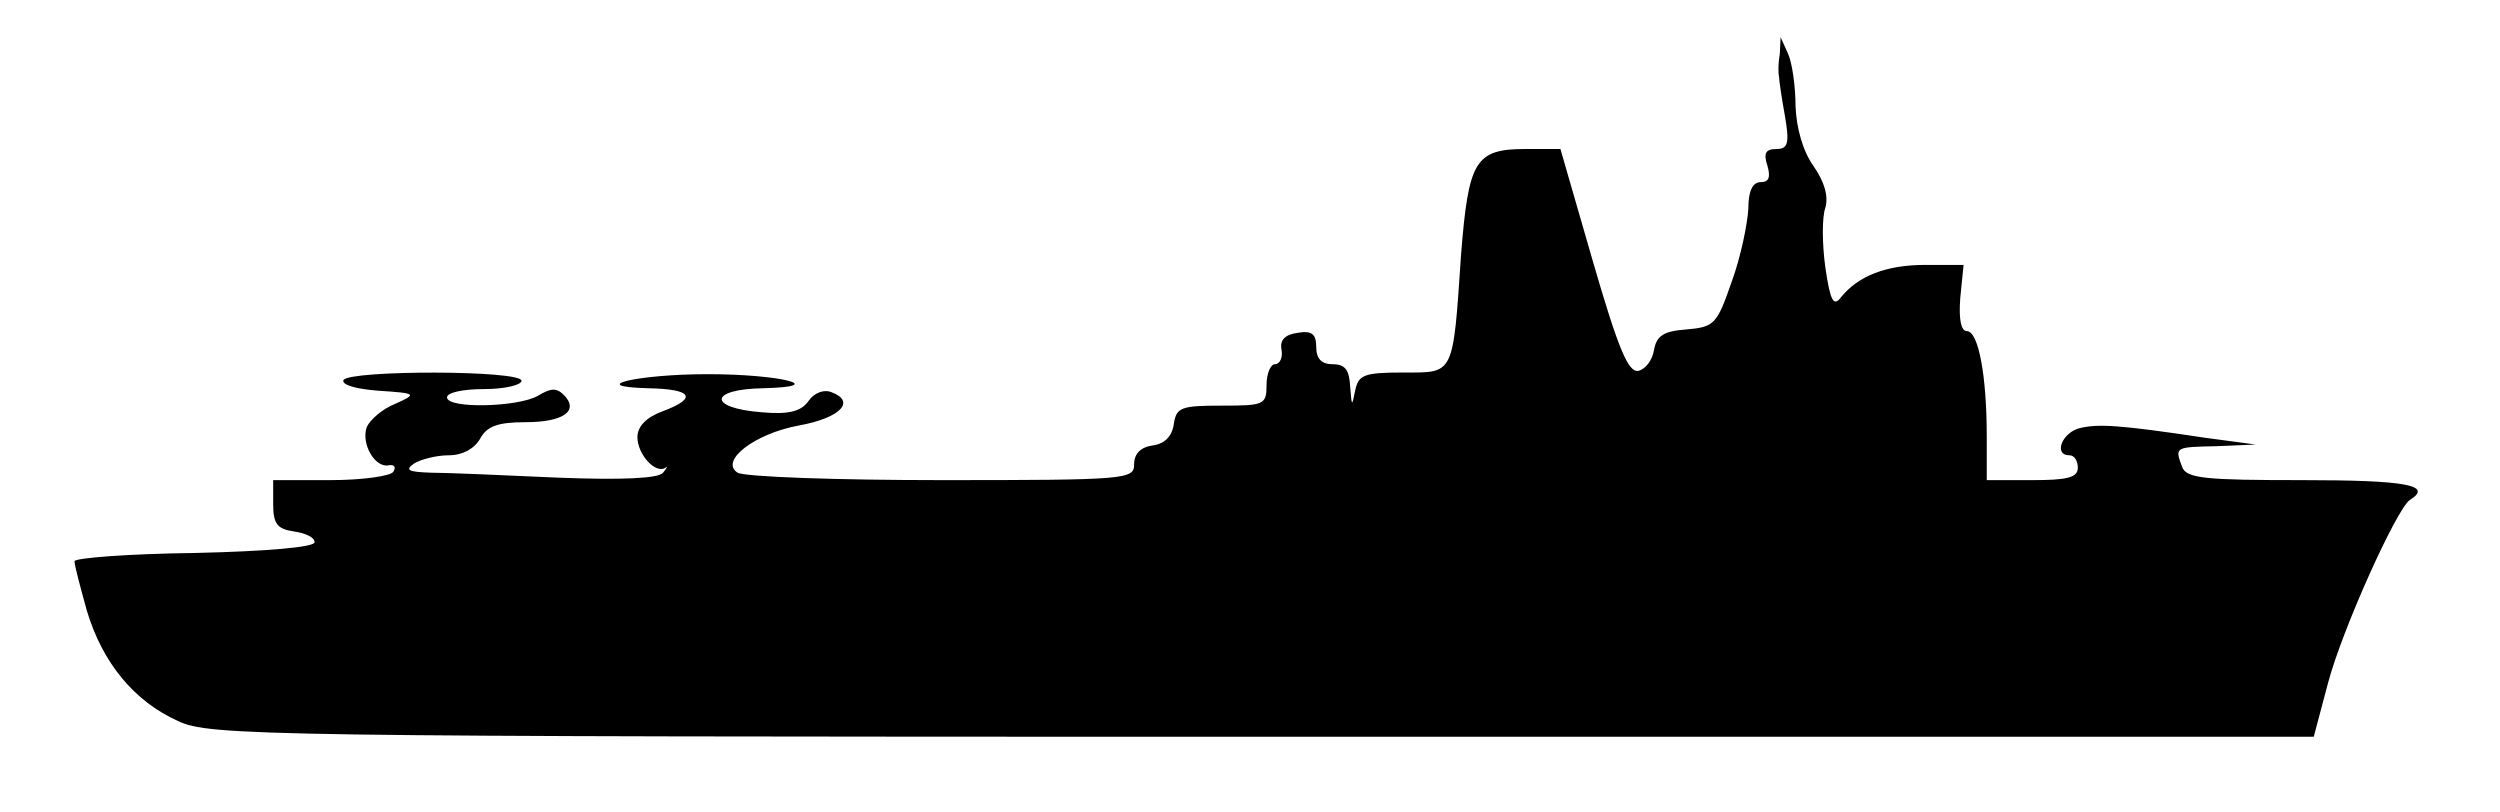
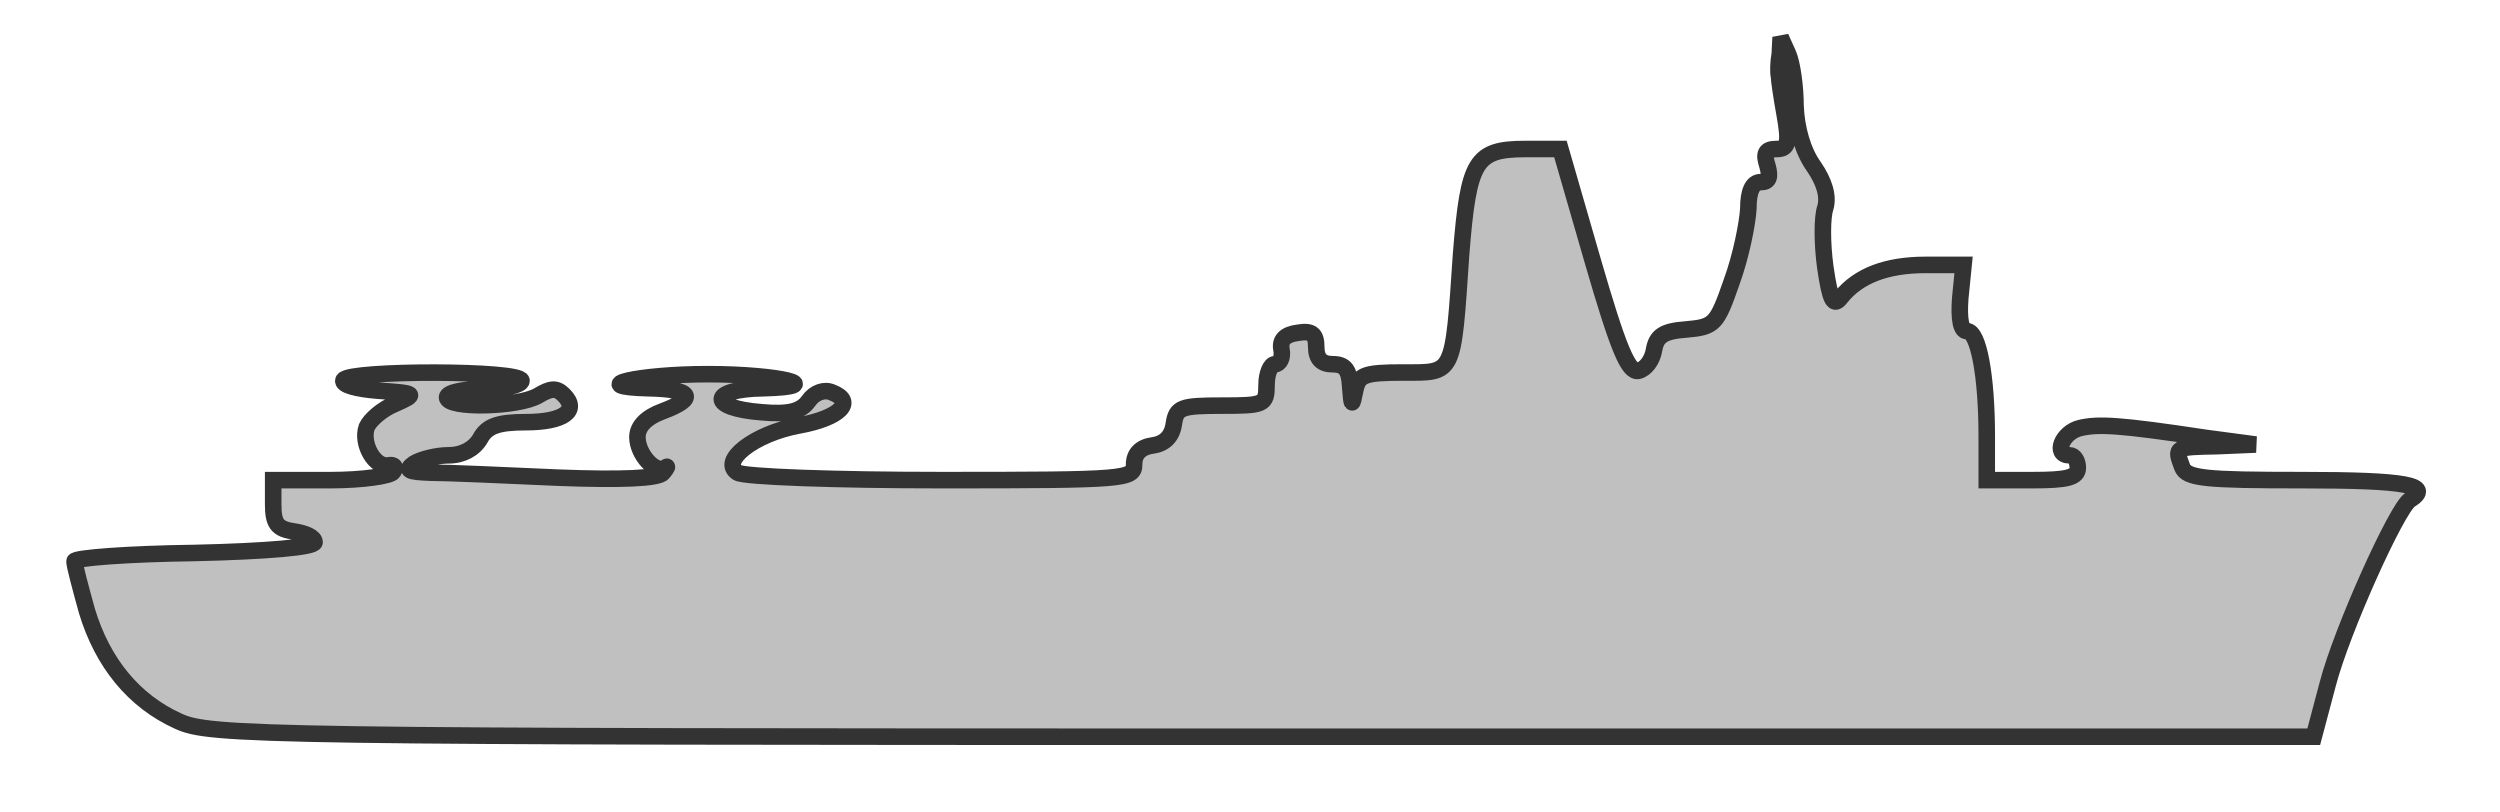
<svg xmlns="http://www.w3.org/2000/svg" viewBox="0 0 302 98" preserveAspectRatio="none" start="53" axis="x" ship_length="4" sunk="">
-   <path transform="" d="M215 6.5c-.2 1.1-.2 2.3-.1 2.7 0 .4.3 2.5.7 4.7.6 3.4.4 4.1-1 4.1-1.3 0-1.6.5-1.1 2 .4 1.4.2 2-.8 2s-1.5 1.1-1.5 3.2c-.1 1.8-.9 5.8-2 8.8-1.8 5.2-2.1 5.5-5.5 5.8-2.8.2-3.6.8-3.9 2.5-.2 1.2-1 2.3-1.9 2.5-1.2.2-2.4-2.6-5.5-13.3L188.5 18h-4.2c-6.1 0-6.9 1.4-7.8 12.7-1 14.8-.8 14.3-7 14.3-4.8 0-5.4.3-5.8 2.2-.4 2-.4 1.9-.6-.5-.1-2-.6-2.7-2.1-2.7-1.4 0-2-.7-2-2.1 0-1.5-.5-2-2.2-1.7-1.6.2-2.2.9-2 2 .2 1-.2 1.8-.8 1.8-.5 0-1 1.1-1 2.5 0 2.4-.3 2.5-5.4 2.5-4.9 0-5.5.2-5.8 2.2-.2 1.5-1.1 2.4-2.5 2.6-1.5.2-2.3 1-2.3 2.3 0 1.8-.9 1.9-23.2 1.9-12.8 0-23.9-.4-24.7-.9-2.2-1.4 2-4.7 7.4-5.7 5-.9 6.9-2.9 4-4-.9-.4-2.1 0-2.8 1-.9 1.3-2.4 1.7-5.7 1.4-6.5-.5-6.4-2.8.2-2.9 8.1-.2 2-1.7-6.7-1.7-8.4 0-14.9 1.5-7.2 1.7 5.4.1 6 1.2 1.7 2.8-1.9.7-3 1.8-3 3.1 0 2.1 2.2 4.5 3.4 3.7.3-.3.2 0-.3.6-.5.7-5 .9-12.7.6-6.6-.3-13.5-.6-15.4-.6-2.7-.1-3.1-.3-2-1.1.8-.5 2.7-1 4.2-1 1.7 0 3.1-.8 3.8-2 .8-1.5 2.1-2 5.5-2 4.6 0 6.5-1.4 4.6-3.3-.9-.9-1.6-.8-3.1.1-2.4 1.4-11 1.6-11 .2 0-.6 2-1 4.5-1s4.5-.5 4.5-1c0-1.3-20.7-1.3-21.5-.1-.3.6 1.6 1.1 4.2 1.3 4.7.3 4.7.4 2 1.6-1.5.6-3 1.9-3.4 2.8-.7 2 1 5 2.7 4.6.6-.1.9.2.5.8-.3.5-3.7 1-7.6 1H33v2.9c0 2.4.5 3 2.5 3.3 1.4.2 2.5.7 2.5 1.3 0 .6-5.7 1.1-14.5 1.3-8 .1-14.5.6-14.5 1 0 .5.7 3.1 1.5 6 1.9 6.3 5.7 10.9 11 13.3 3.8 1.8 9.9 1.9 131 1.9h127l1.7-6.4c1.7-6.5 8.3-21.1 9.9-22.2 2.9-1.8-.5-2.4-13-2.4-11.7 0-14-.2-14.5-1.6-.9-2.4-.9-2.4 4.2-2.5l4.7-.2-6-.8c-10.6-1.6-13-1.7-15.2-1.2-2.2.5-3.3 3.3-1.3 3.3.6 0 1 .7 1 1.5 0 1.2-1.3 1.5-5.5 1.5H240v-5.3c0-7.3-1-12.7-2.4-12.7-.7 0-1-1.4-.8-4l.4-4h-4.6c-4.7 0-8.1 1.3-10.2 3.9-.9 1.2-1.3.5-1.9-3.6-.4-2.9-.4-6.1 0-7.2.4-1.4-.1-3.1-1.4-5-1.3-1.8-2.1-4.6-2.2-7.3 0-2.3-.4-5.2-.9-6.3l-.9-2-.1 2z" />
+   <path transform="" d="M215 6.5c-.2 1.1-.2 2.3-.1 2.7 0 .4.3 2.5.7 4.7.6 3.4.4 4.1-1 4.1-1.3 0-1.6.5-1.1 2 .4 1.4.2 2-.8 2s-1.5 1.1-1.5 3.2c-.1 1.8-.9 5.8-2 8.8-1.8 5.2-2.1 5.5-5.5 5.8-2.8.2-3.6.8-3.9 2.5-.2 1.2-1 2.3-1.9 2.5-1.2.2-2.4-2.6-5.5-13.3L188.5 18h-4.2c-6.1 0-6.9 1.4-7.8 12.7-1 14.8-.8 14.3-7 14.3-4.8 0-5.4.3-5.8 2.2-.4 2-.4 1.9-.6-.5-.1-2-.6-2.7-2.1-2.7-1.4 0-2-.7-2-2.1 0-1.5-.5-2-2.2-1.7-1.6.2-2.2.9-2 2 .2 1-.2 1.8-.8 1.8-.5 0-1 1.1-1 2.5 0 2.4-.3 2.5-5.4 2.5-4.9 0-5.5.2-5.8 2.2-.2 1.5-1.1 2.4-2.5 2.6-1.5.2-2.3 1-2.3 2.3 0 1.8-.9 1.9-23.2 1.9-12.8 0-23.9-.4-24.7-.9-2.2-1.4 2-4.7 7.4-5.7 5-.9 6.9-2.9 4-4-.9-.4-2.1 0-2.8 1-.9 1.3-2.4 1.7-5.7 1.4-6.5-.5-6.4-2.8.2-2.9 8.1-.2 2-1.7-6.7-1.7-8.4 0-14.9 1.5-7.2 1.7 5.4.1 6 1.2 1.7 2.8-1.9.7-3 1.8-3 3.1 0 2.1 2.2 4.5 3.4 3.7.3-.3.2 0-.3.6-.5.7-5 .9-12.7.6-6.6-.3-13.5-.6-15.4-.6-2.7-.1-3.1-.3-2-1.1.8-.5 2.7-1 4.2-1 1.7 0 3.1-.8 3.8-2 .8-1.5 2.1-2 5.5-2 4.6 0 6.5-1.4 4.6-3.3-.9-.9-1.6-.8-3.1.1-2.4 1.4-11 1.6-11 .2 0-.6 2-1 4.5-1s4.5-.5 4.5-1c0-1.3-20.7-1.3-21.5-.1-.3.6 1.6 1.1 4.2 1.3 4.7.3 4.7.4 2 1.6-1.5.6-3 1.9-3.4 2.8-.7 2 1 5 2.7 4.6.6-.1.9.2.5.8-.3.5-3.7 1-7.6 1H33v2.9c0 2.4.5 3 2.5 3.3 1.4.2 2.5.7 2.5 1.3 0 .6-5.7 1.1-14.5 1.3-8 .1-14.5.6-14.5 1 0 .5.7 3.1 1.5 6 1.9 6.3 5.7 10.9 11 13.3 3.8 1.8 9.9 1.9 131 1.9h127l1.7-6.4c1.7-6.5 8.3-21.1 9.9-22.2 2.9-1.8-.5-2.4-13-2.4-11.7 0-14-.2-14.5-1.6-.9-2.4-.9-2.4 4.2-2.5l4.7-.2-6-.8c-10.6-1.6-13-1.7-15.2-1.2-2.2.5-3.3 3.3-1.3 3.3.6 0 1 .7 1 1.5 0 1.2-1.3 1.5-5.5 1.5H240v-5.3c0-7.3-1-12.7-2.4-12.7-.7 0-1-1.4-.8-4l.4-4h-4.6c-4.7 0-8.1 1.3-10.2 3.9-.9 1.2-1.3.5-1.9-3.6-.4-2.9-.4-6.1 0-7.2.4-1.4-.1-3.1-1.4-5-1.3-1.8-2.1-4.6-2.2-7.3 0-2.3-.4-5.2-.9-6.3l-.9-2-.1 2z" fill="#C0C0C0" stroke="#333333" stroke-width="2" />
</svg>
